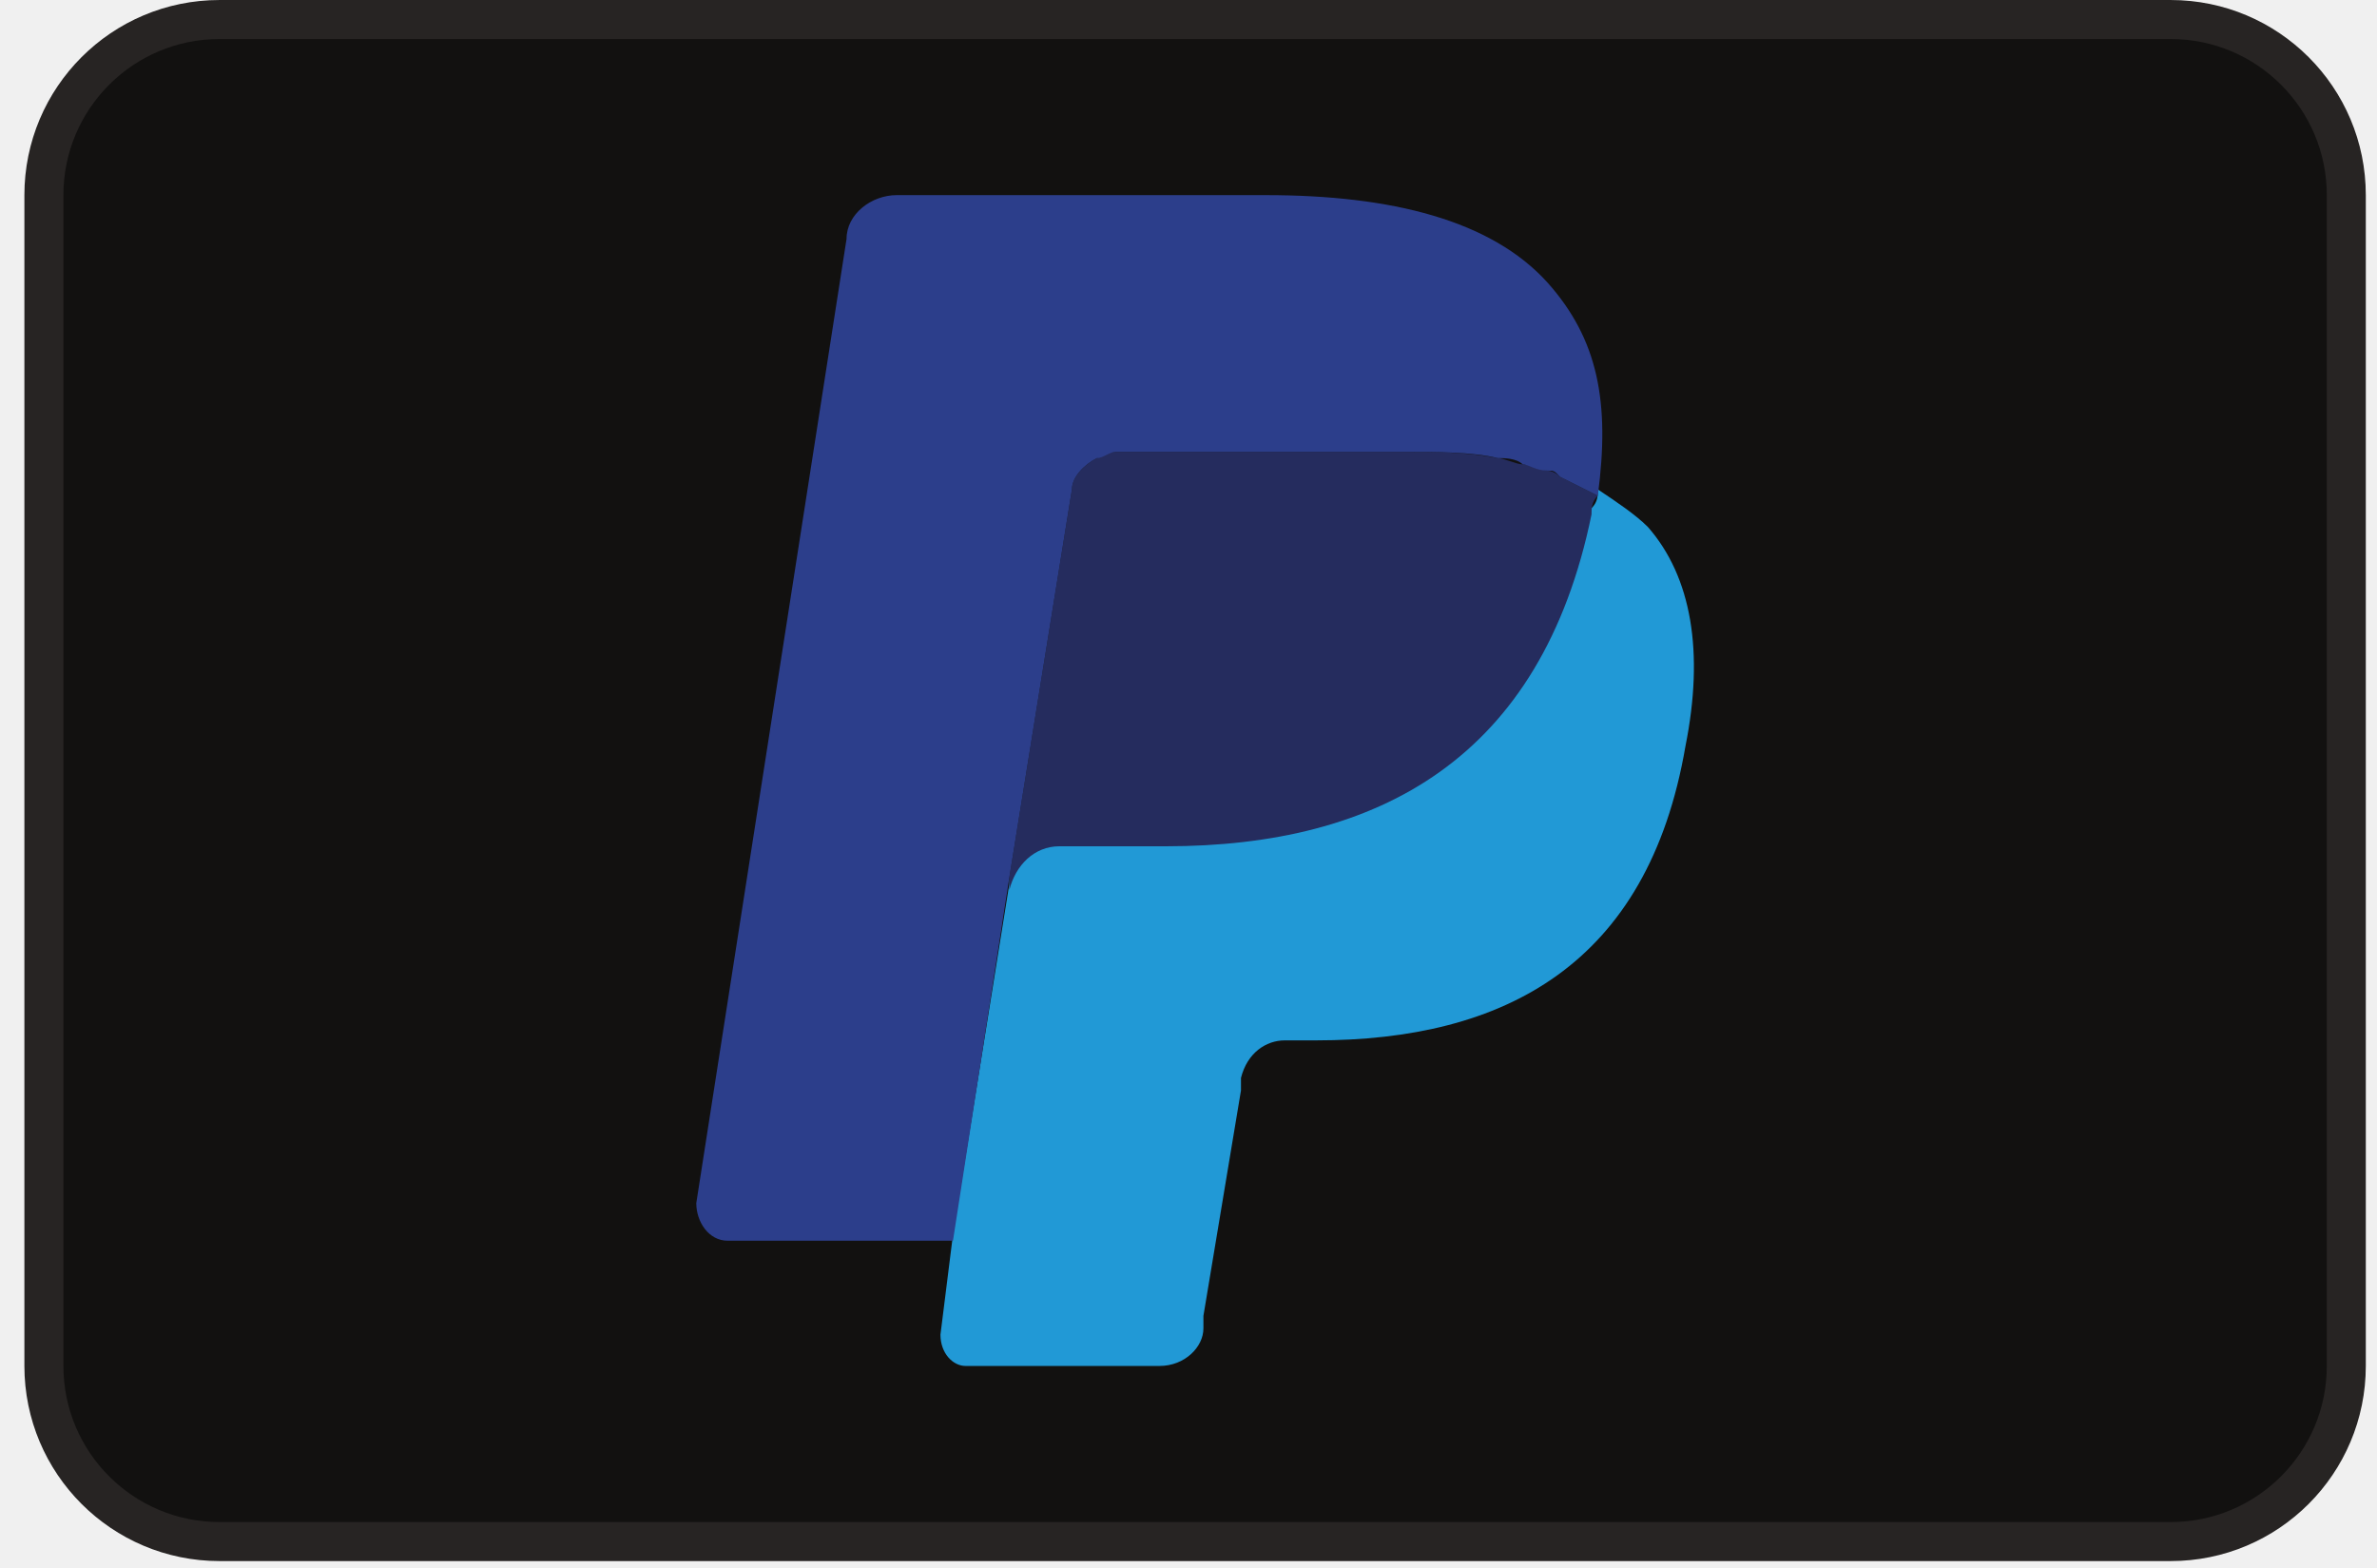
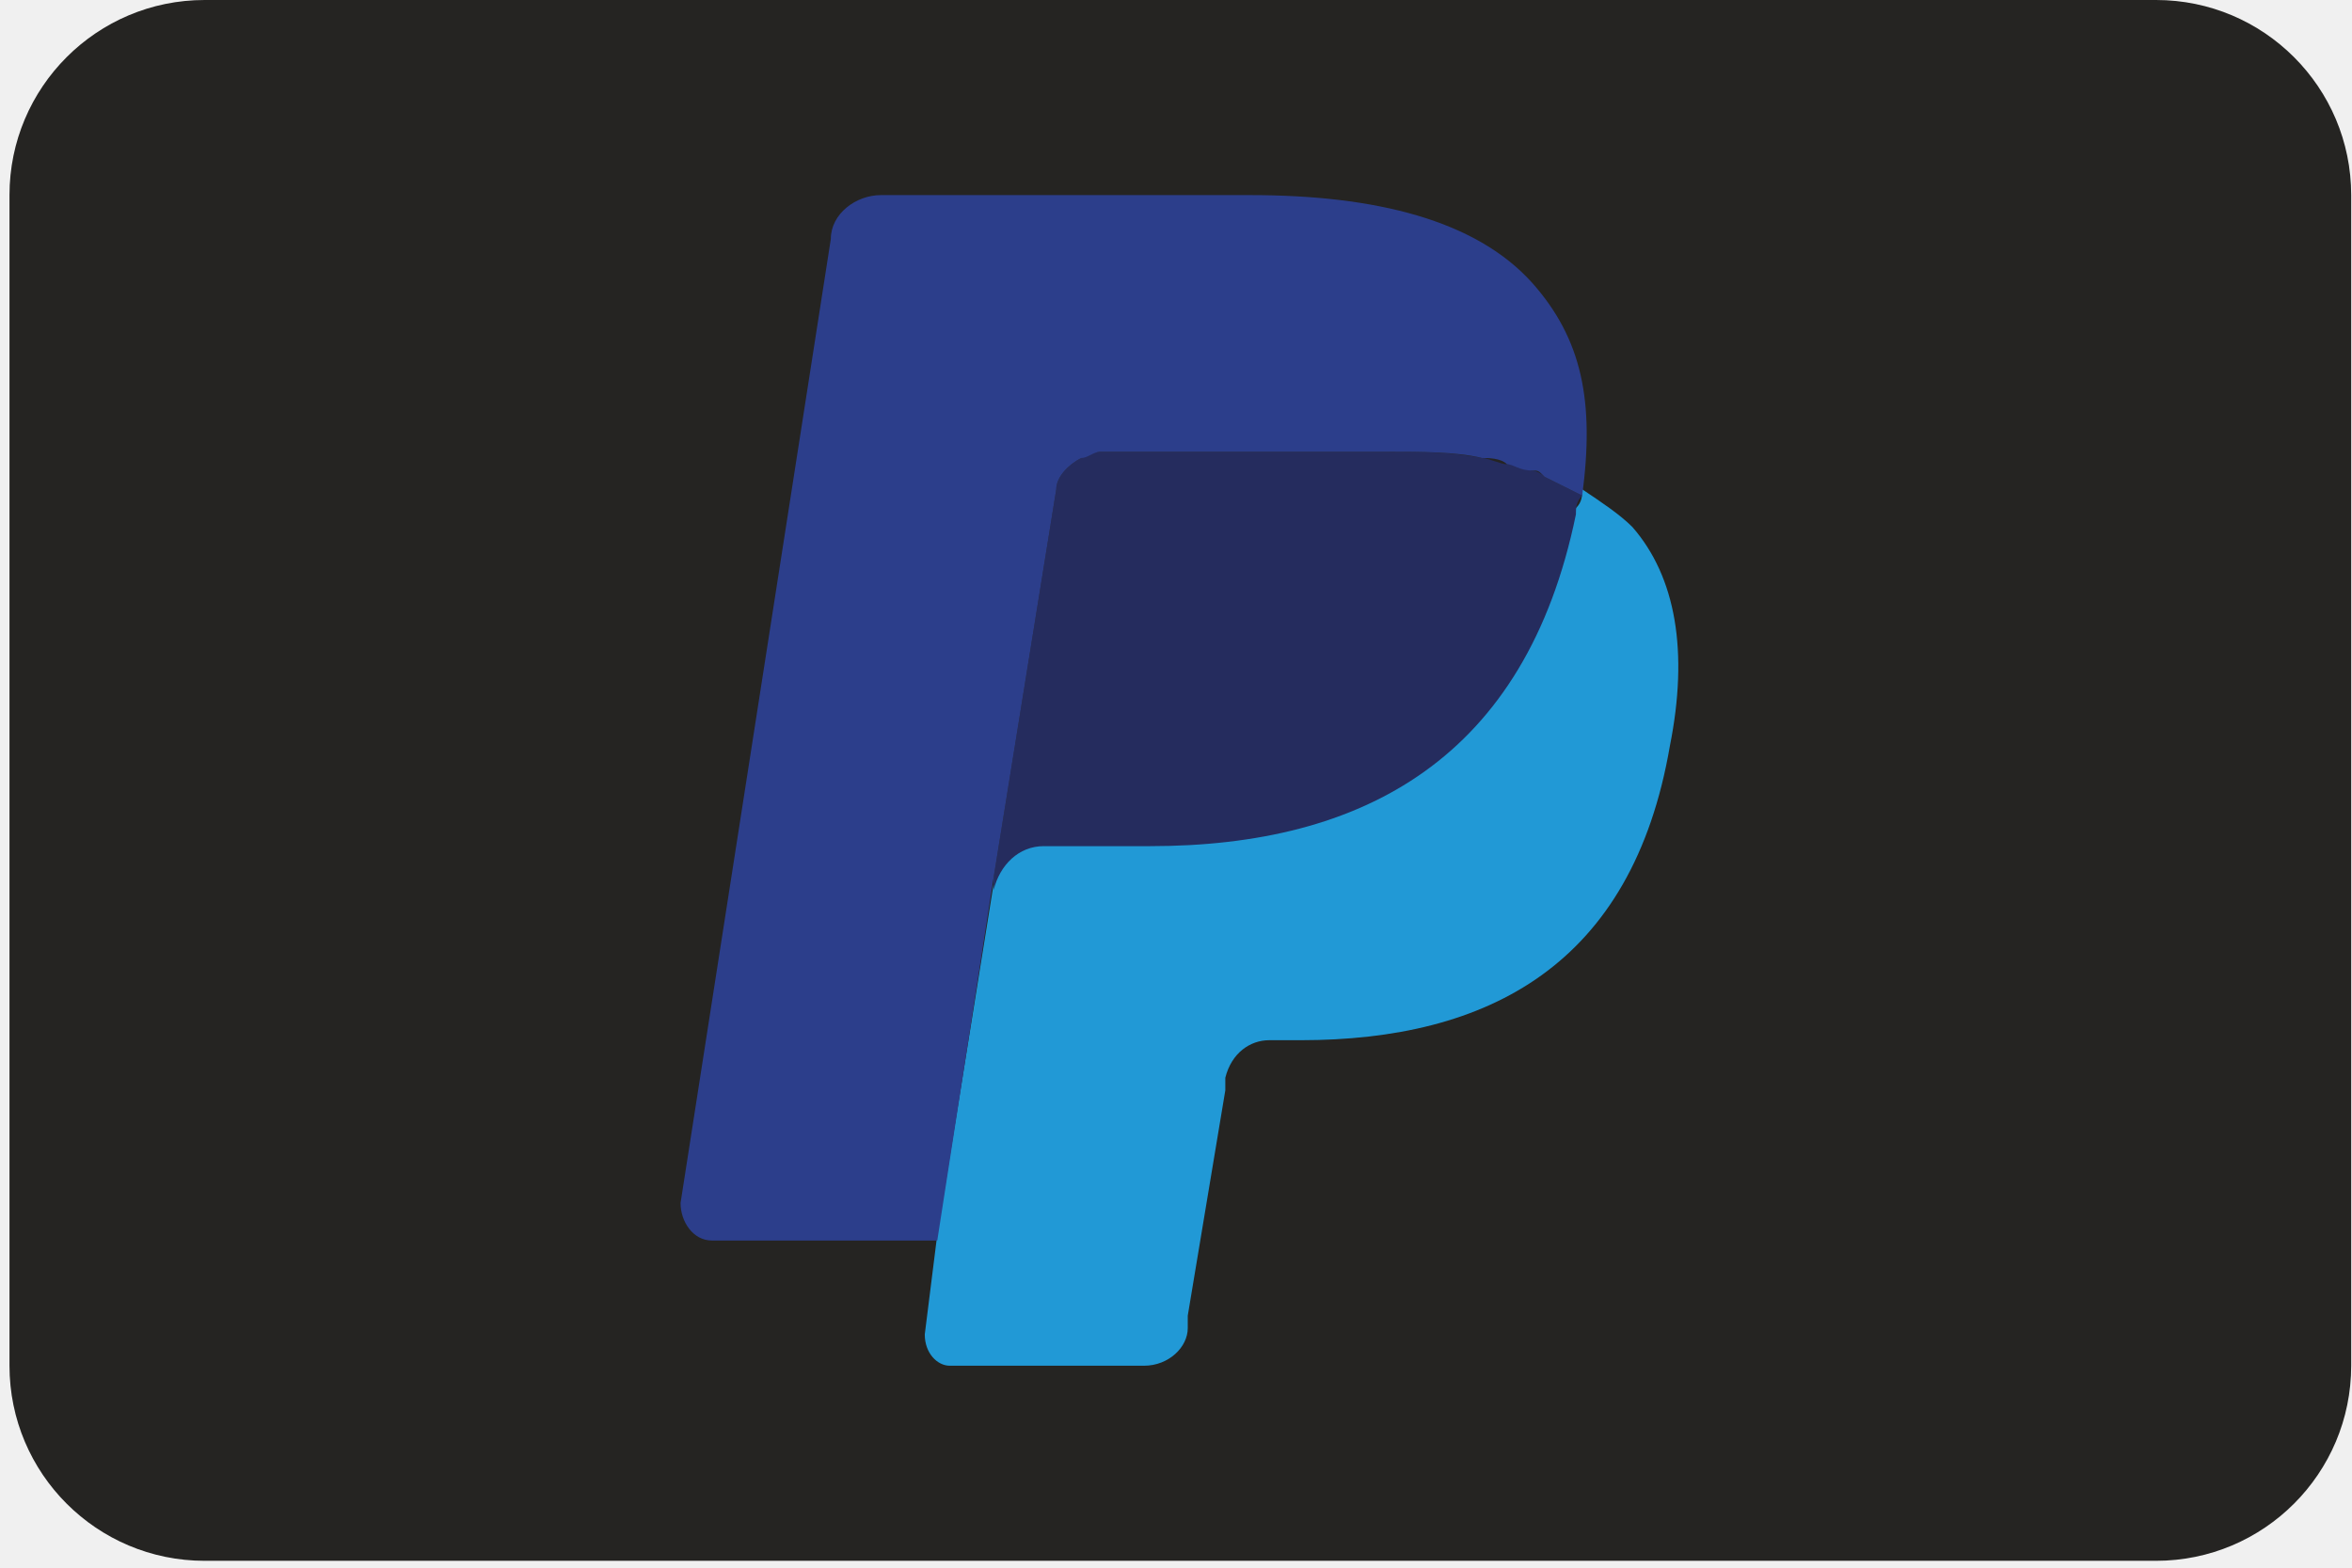
- <svg xmlns="http://www.w3.org/2000/svg" width="94" height="62" viewBox="0 0 94 62" fill="none">
-   <g clip-path="url(#clip0_402_17683)">
-     <path d="M1.736 7.716C1.736 3.881 4.846 0.772 8.681 0.772H85.841C89.677 0.772 92.786 3.881 92.786 7.716V54.012C92.786 57.848 89.677 60.957 85.841 60.957H8.681C4.846 60.957 1.736 57.848 1.736 54.012V7.716Z" fill="#121110" stroke="#272423" stroke-width="1.543" />
-     <path d="M63.187 19.352C63.187 19.6 63.187 19.848 62.939 20.095C60.959 29.998 54.522 33.216 46.104 33.216H41.895C40.905 33.216 39.915 33.959 39.915 34.95L37.687 48.814L37.191 52.775C37.191 53.517 37.687 54.013 38.182 54.013H45.856C46.847 54.013 47.59 53.27 47.59 52.527V52.032L49.075 43.119V42.624C49.322 41.634 50.065 41.139 50.808 41.139H52.046C59.473 41.139 65.167 38.168 66.653 29.503C67.395 25.789 66.9 22.818 65.167 20.838C64.672 20.343 63.929 19.847 63.187 19.352Z" fill="#2199D6" />
-     <path d="M61.205 18.61C60.958 18.61 60.71 18.362 60.215 18.362C59.968 18.362 59.472 18.115 59.225 18.115C57.987 17.867 56.749 17.867 55.511 17.867H44.123C43.875 17.867 43.628 17.867 43.38 18.115C42.885 18.362 42.39 18.858 42.39 19.353L39.914 34.702V35.197C40.162 34.207 40.904 33.464 41.895 33.464H46.103C54.521 33.464 60.958 29.998 62.938 20.343C62.938 20.095 62.938 19.848 63.186 19.6C62.691 19.353 62.196 19.105 61.7 18.858C61.453 18.61 61.205 18.61 61.205 18.61Z" fill="#252C5E" />
-     <path d="M42.39 19.352C42.39 18.857 42.885 18.362 43.38 18.114C43.627 18.114 43.875 17.867 44.123 17.867H55.511C56.749 17.867 58.234 17.867 59.225 18.114C59.472 18.114 59.967 18.114 60.215 18.362C60.462 18.362 60.71 18.609 61.205 18.609C61.453 18.609 61.453 18.609 61.7 18.857C62.196 19.105 62.691 19.352 63.186 19.6C63.681 15.886 63.186 13.41 61.205 11.182C58.977 8.706 55.016 7.716 50.064 7.716H35.458C34.467 7.716 33.477 8.459 33.477 9.449L27.535 47.575C27.535 48.318 28.03 49.061 28.773 49.061H37.686L39.914 34.702L42.39 19.352Z" fill="#2C3E8B" />
-   </g>
-   <defs>
-     <clipPath id="clip0_402_17683">
-       <rect width="92.593" height="61.728" fill="white" transform="translate(0.964844)" />
-     </clipPath>
-   </defs>
+ <svg xmlns="http://www.w3.org/2000/svg" width="93" height="62" viewBox="0 0 93 62" fill="none">
+   <path d="M0.375 7.716C0.375 3.455 3.83 0 8.091 0H85.251C89.513 0 92.968 3.455 92.968 7.716V54.012C92.968 58.274 89.513 61.728 85.251 61.728H8.091C3.83 61.728 0.375 58.274 0.375 54.012V7.716Z" fill="#252422" />
+   <path d="M62.562 19.352C62.562 19.6 62.562 19.848 62.314 20.095C60.334 29.998 53.897 33.217 45.479 33.217H41.27C40.28 33.217 39.29 33.959 39.29 34.95L37.062 48.814L36.566 52.775C36.566 53.518 37.062 54.013 37.557 54.013H45.231C46.222 54.013 46.965 53.27 46.965 52.527V52.032L48.45 43.12V42.624C48.697 41.634 49.44 41.139 50.183 41.139H51.421C58.848 41.139 64.542 38.168 66.028 29.503C66.77 25.79 66.275 22.819 64.542 20.838C64.047 20.343 63.304 19.848 62.562 19.352Z" fill="#2199D6" />
+   <path d="M60.58 18.61C60.333 18.61 60.085 18.362 59.59 18.362C59.343 18.362 58.847 18.115 58.6 18.115C57.362 17.867 56.124 17.867 54.886 17.867H43.498C43.25 17.867 43.003 17.867 42.755 18.115C42.26 18.362 41.765 18.858 41.765 19.353L39.289 34.702V35.197C39.537 34.207 40.279 33.464 41.27 33.464H45.478C53.896 33.464 60.333 29.998 62.313 20.343C62.313 20.095 62.313 19.848 62.561 19.6C62.066 19.353 61.571 19.105 61.075 18.858C60.828 18.61 60.58 18.61 60.58 18.61Z" fill="#252C5E" />
+   <path d="M41.765 19.352C41.765 18.857 42.26 18.361 42.755 18.114C43.002 18.114 43.25 17.866 43.498 17.866H54.886C56.124 17.866 57.609 17.866 58.6 18.114C58.847 18.114 59.342 18.114 59.59 18.361C59.837 18.361 60.085 18.609 60.58 18.609C60.828 18.609 60.828 18.609 61.075 18.857C61.571 19.104 62.066 19.352 62.561 19.599C63.056 15.886 62.561 13.41 60.58 11.182C58.352 8.706 54.391 7.716 49.439 7.716H34.833C33.842 7.716 32.852 8.459 32.852 9.449L26.91 47.575C26.91 48.318 27.405 49.061 28.148 49.061H37.061L39.289 34.701L41.765 19.352Z" fill="#2C3E8B" />
</svg>
